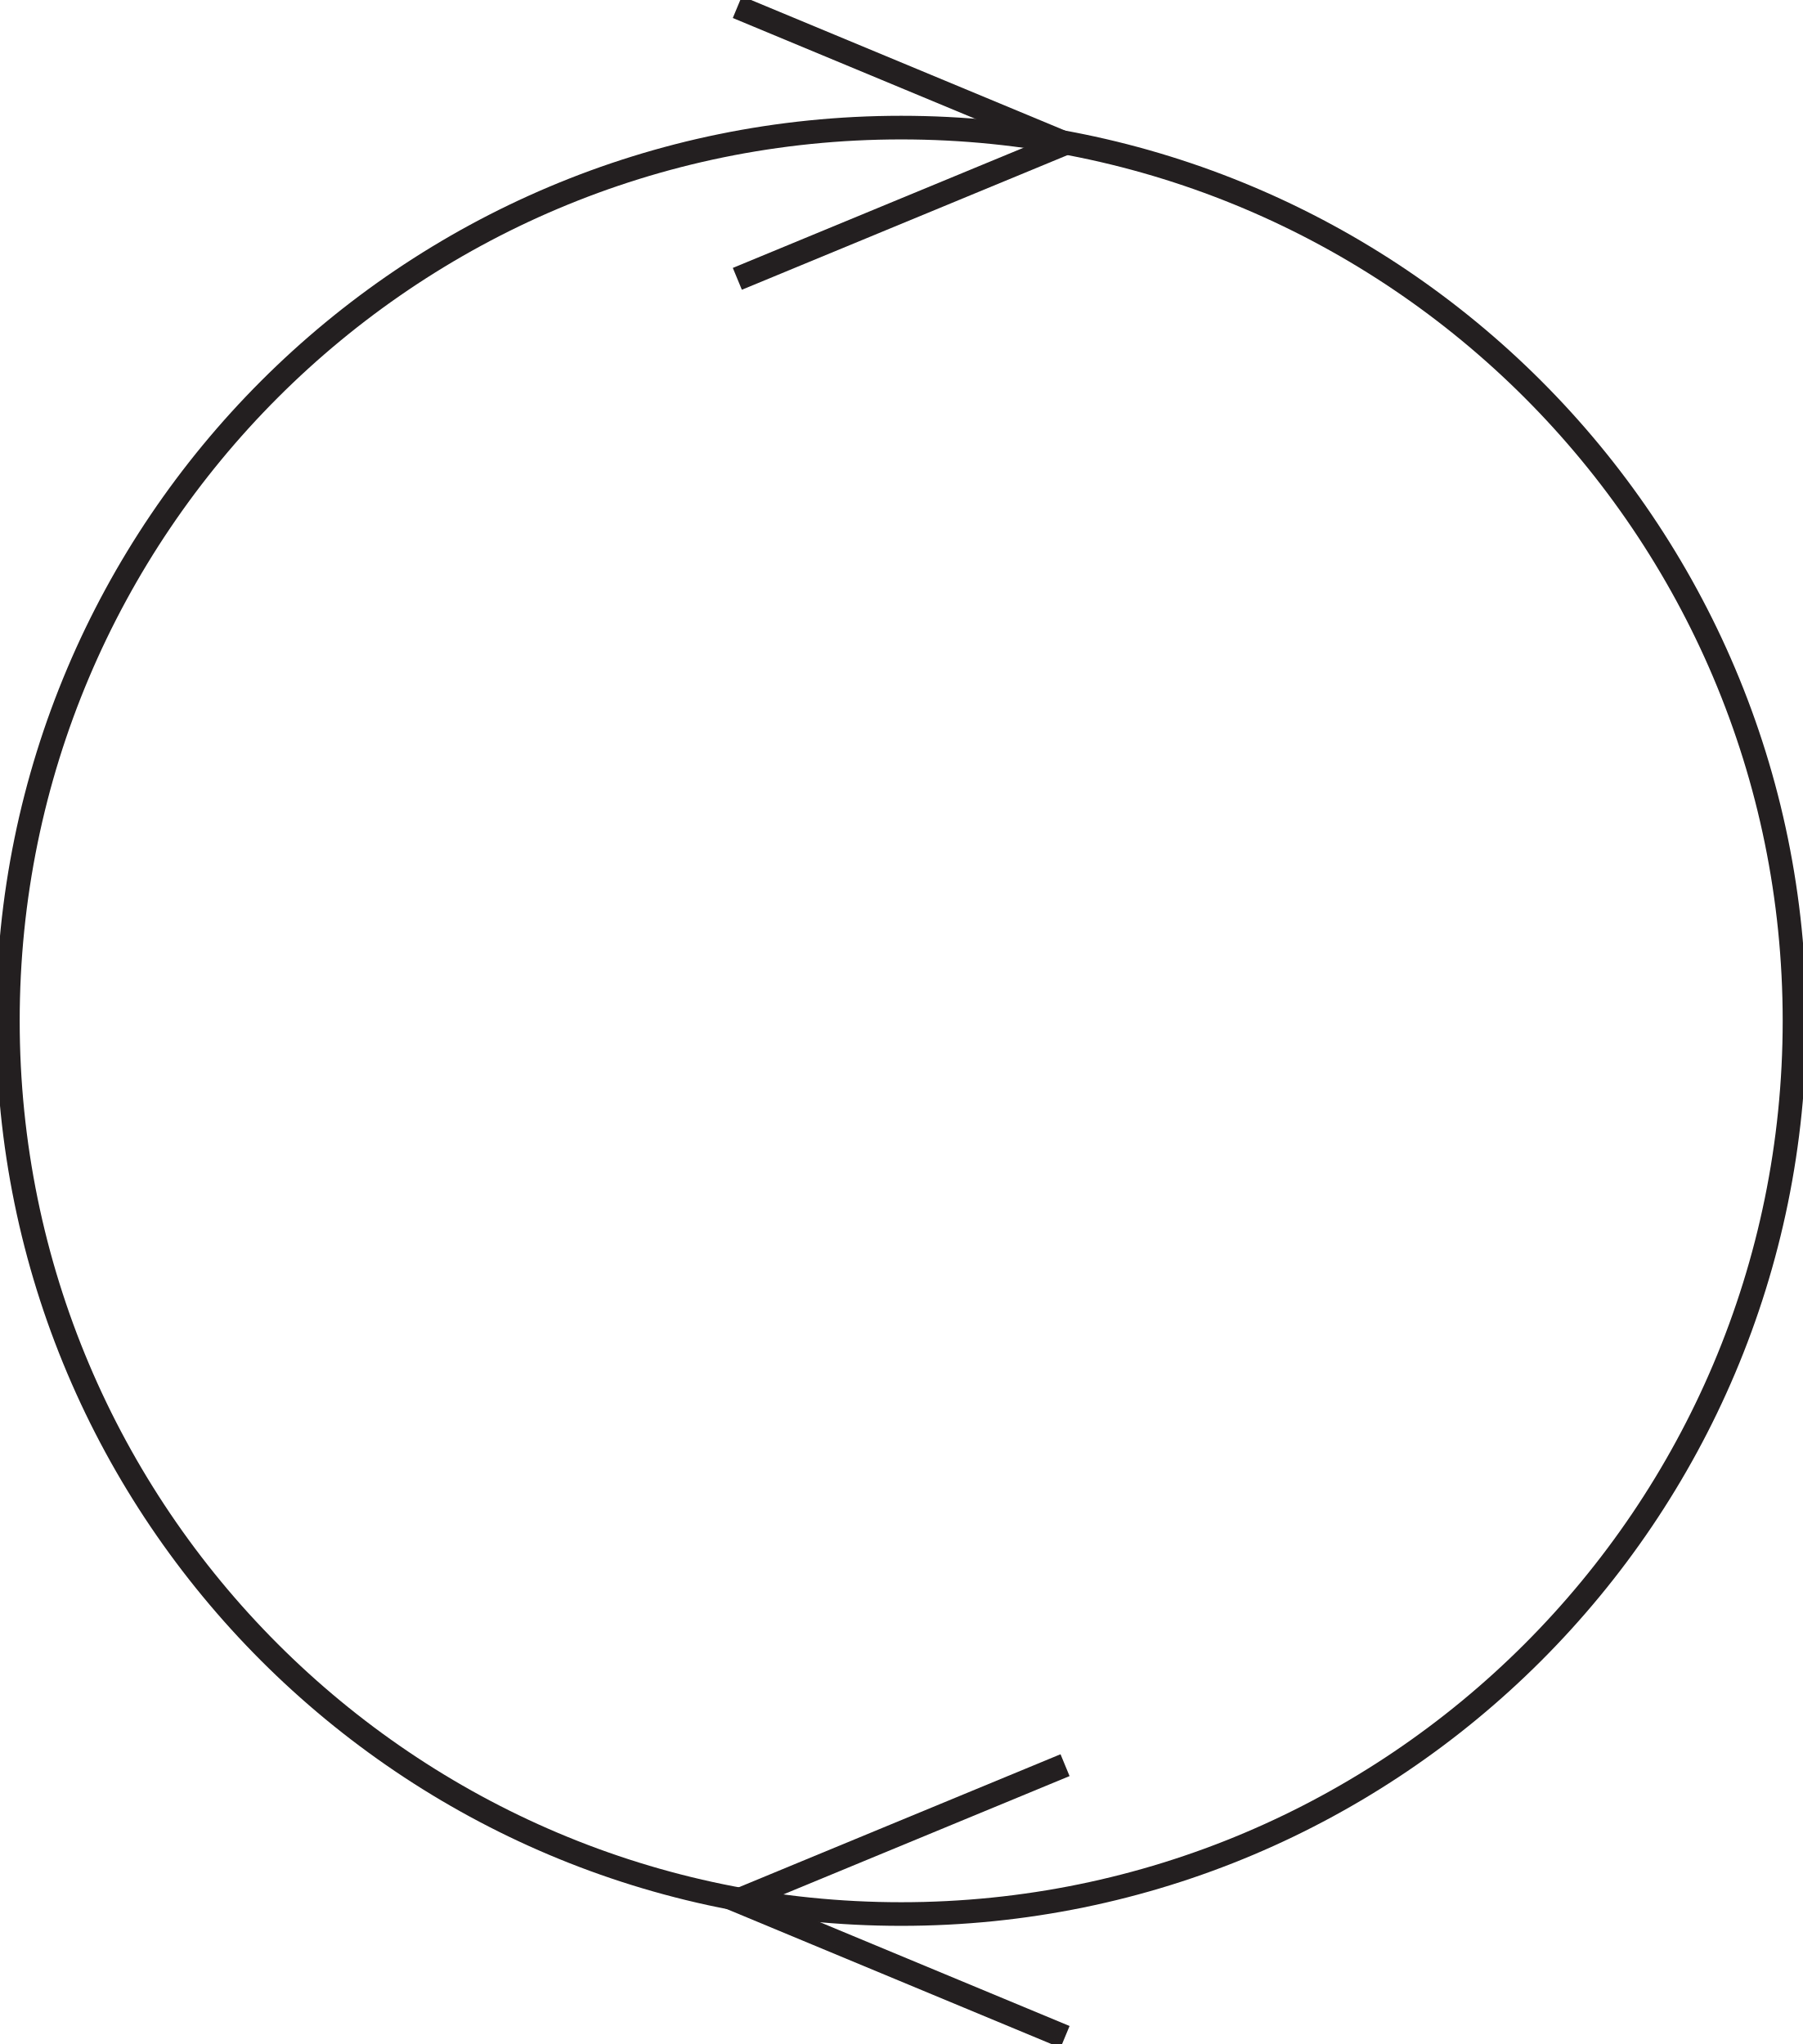
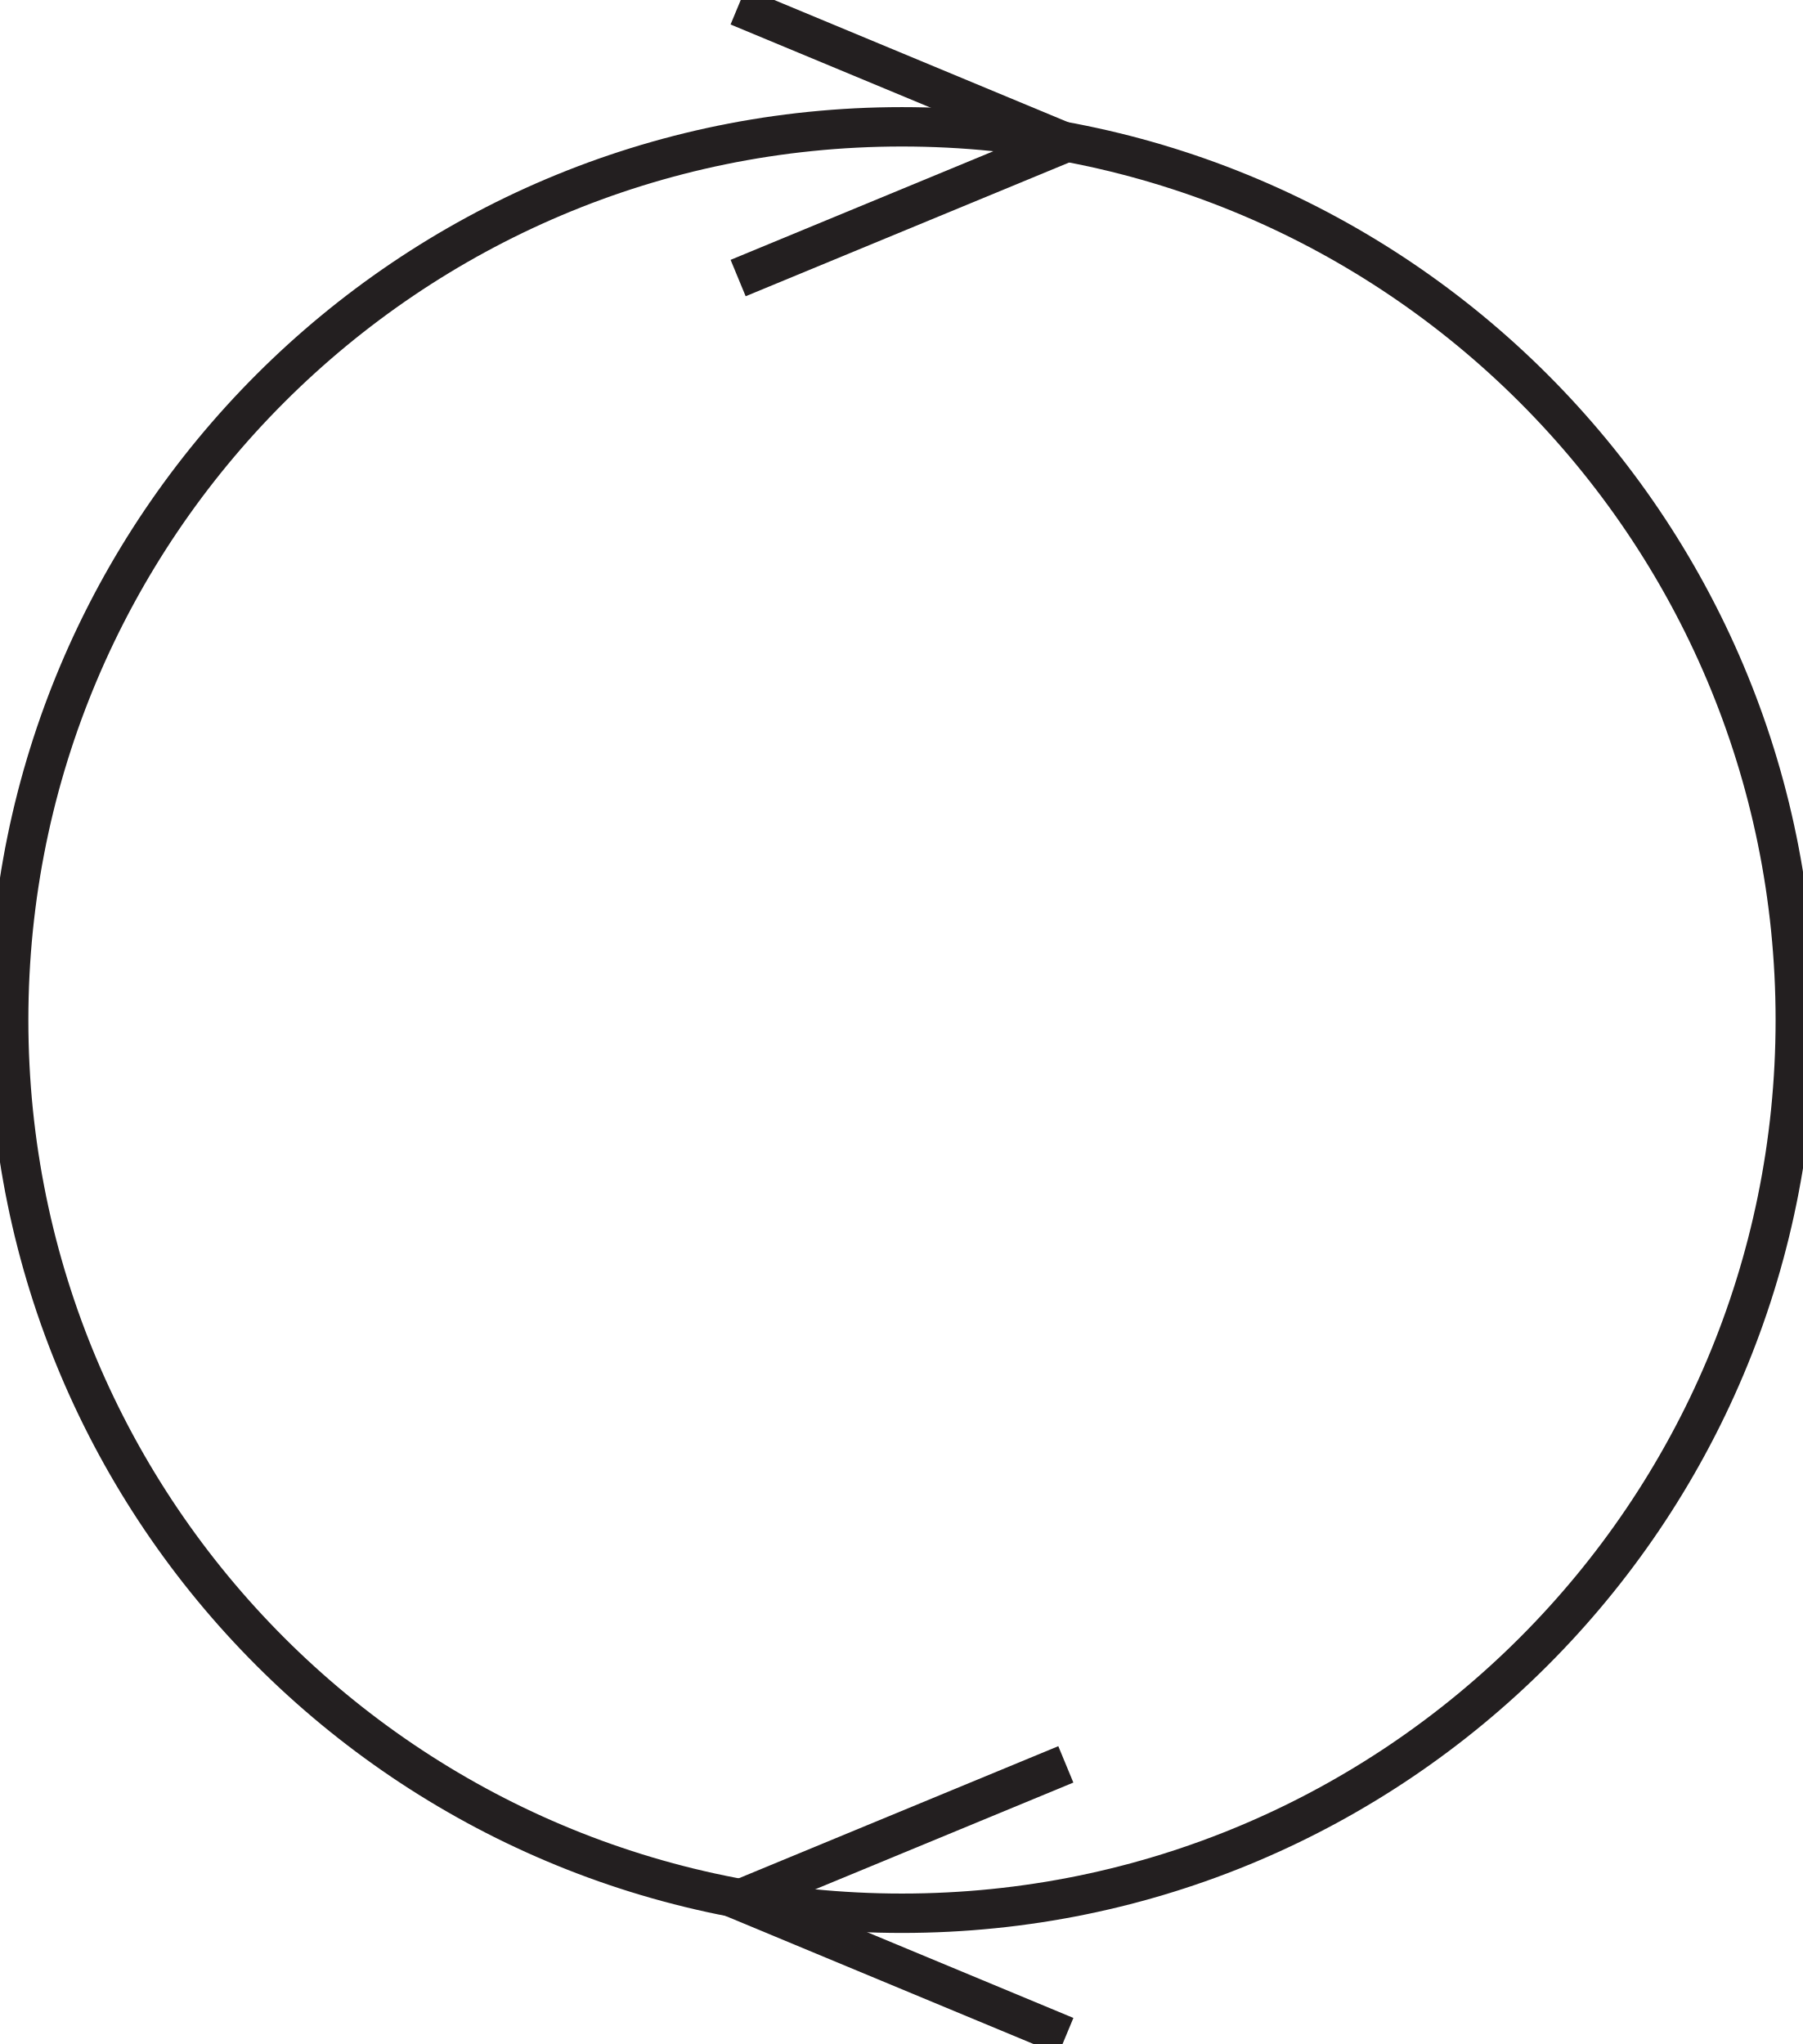
<svg xmlns="http://www.w3.org/2000/svg" version="1.1" id="Layer_1" x="0px" y="0px" viewBox="0 0 228.8 259.5" style="enable-background:new 0 0 228.8 259.5;" xml:space="preserve">
  <style type="text/css">
- 	.st0{fill:none;stroke:#231F20;stroke-width:3;stroke-miterlimit:10;}
+ 	.st0{fill:none;stroke:#231F20;stroke-width:5;stroke-miterlimit:10;}
</style>
-   <circle class="st0" cx="114.4" cy="129.6" r="113.4" />
-   <polyline class="st0" points="93.6,35.4 135.2,18.2 135.2,18.2 93.6,0.9 " />
-   <polyline class="st0" points="135.2,258.6 93.6,241.3 93.6,241.3 135.2,224.1 " />
+   <circle class="st0" cx="114.5" cy="129.5" r="113.4" />
+   <polyline class="st0" points="93.7,35.3 135.3,18.1 135.3,18.1 93.7,0.8 " />
+   <polyline class="st0" points="135.3,258.5 93.7,241.2 93.7,241.2 135.3,224 " />
</svg>
